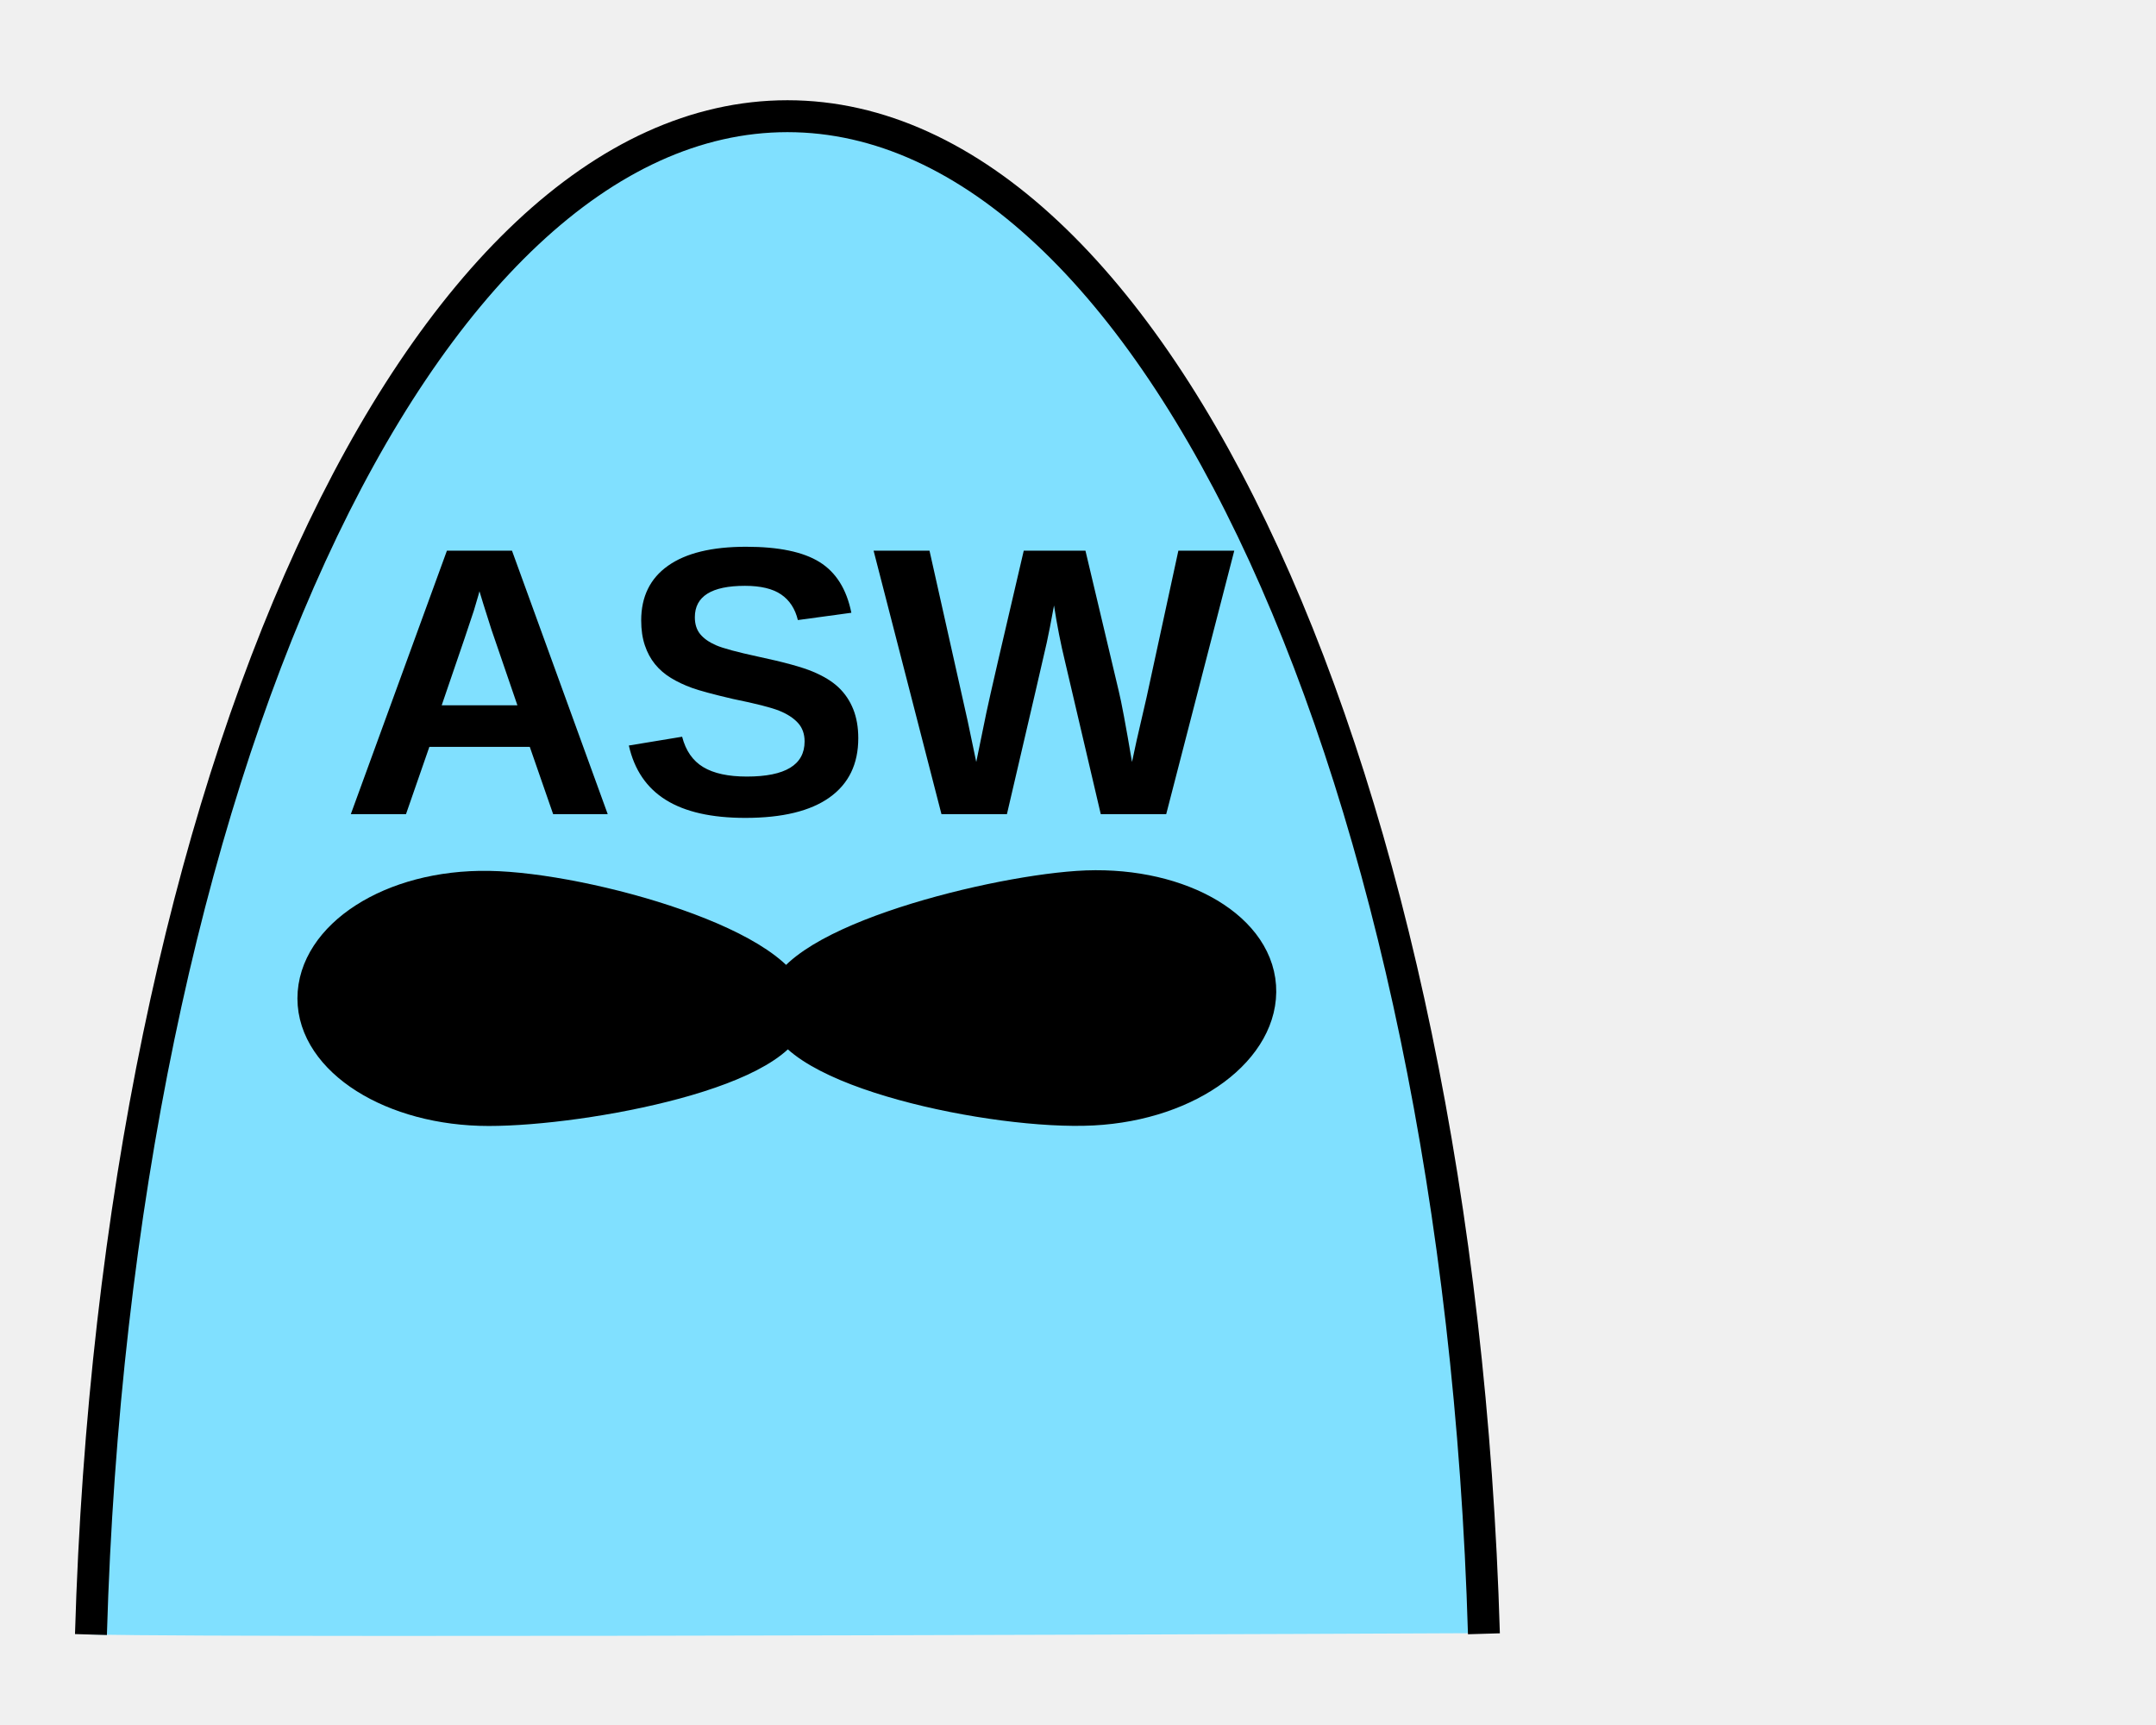
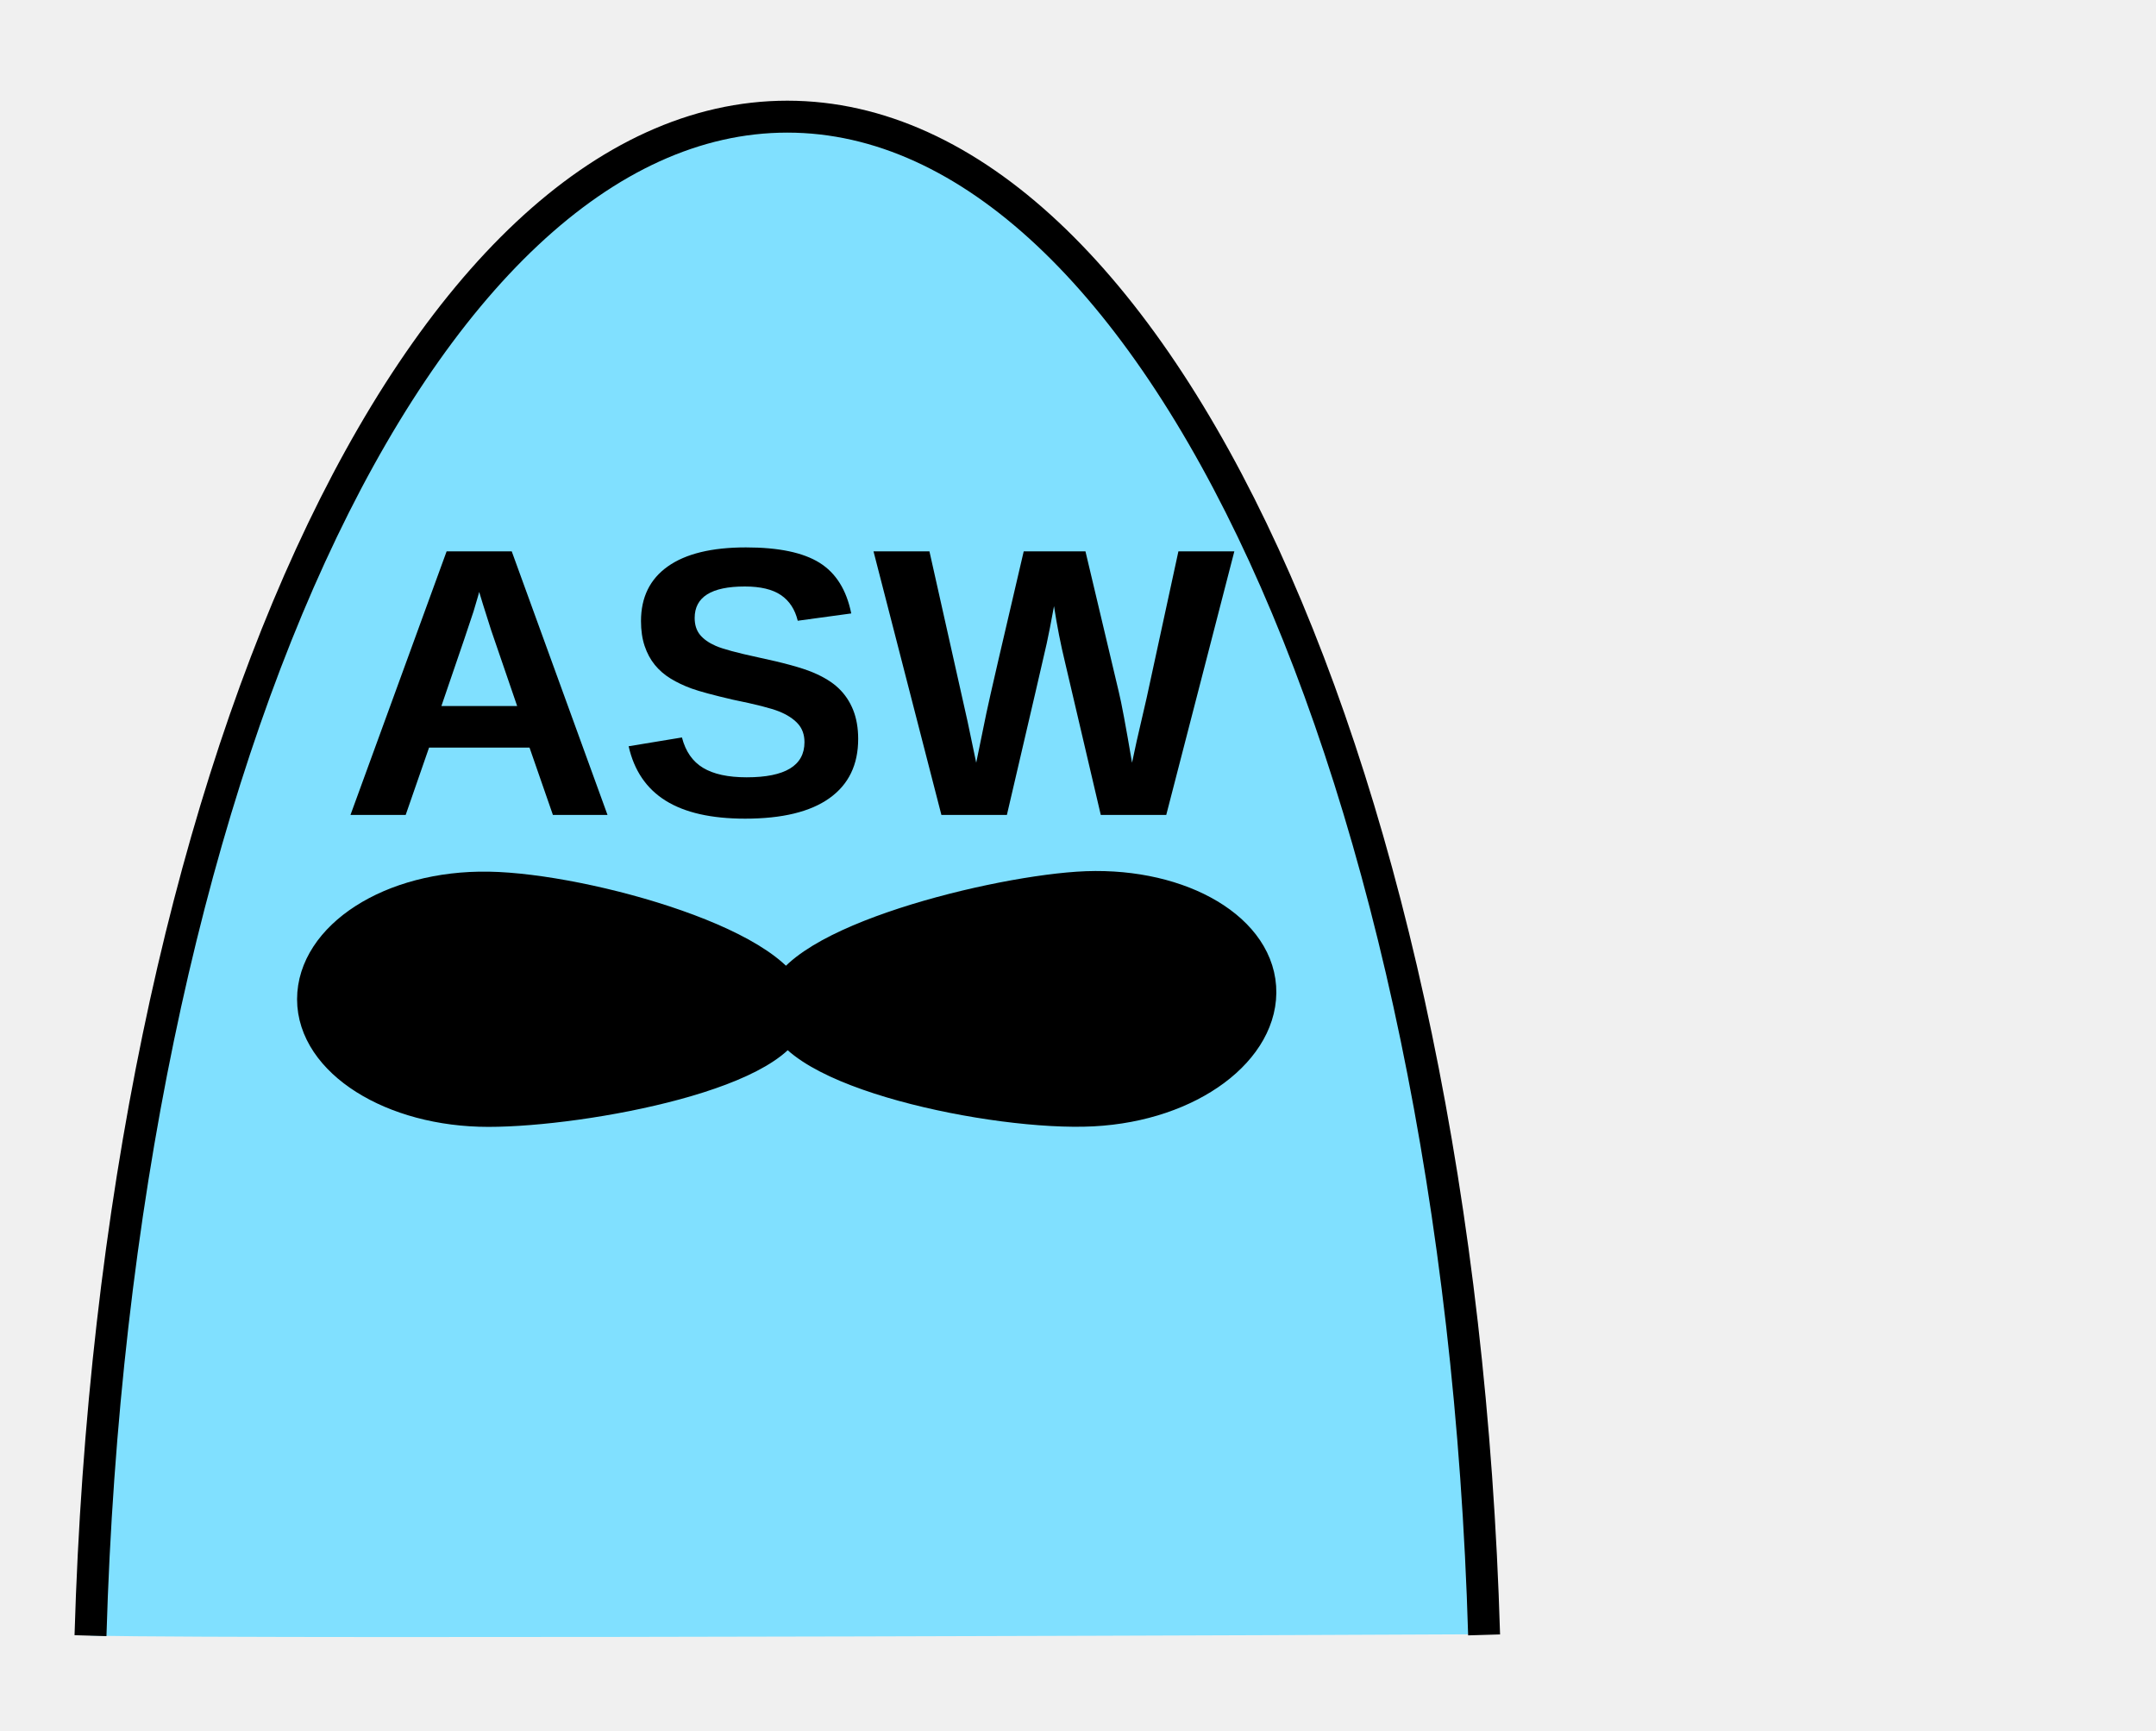
- <svg xmlns="http://www.w3.org/2000/svg" width="800" height="640" viewBox="59655.31 18890.52 1191.24 953.43" style="shape-rendering:geometricPrecision; text-rendering:geometricPrecision; image-rendering:optimizeQuality; fill-rule:evenodd; clip-rule:evenodd">
+ <svg xmlns="http://www.w3.org/2000/svg" width="800" height="642" viewBox="59655.31 18890.52 1191.24 955.52" style="shape-rendering:geometricPrecision; text-rendering:geometricPrecision; image-rendering:optimizeQuality; fill-rule:evenodd; clip-rule:evenodd">
  <defs>
    <style type="text/css">
   
    @font-face { font-family:"Arial";font-variant:normal;font-weight:bold;src:url("#FontID1") format(svg)}
    @font-face { font-family:"Arial";font-variant:normal;font-weight:normal;src:url("#FontID0") format(svg)}
    .str22 {stroke:yellow;stroke-width:141.11;stroke-miterlimit:22.926}
    .str3 {stroke:black;stroke-width:10.58;stroke-miterlimit:22.926}
    .str13 {stroke:#0000E1;stroke-width:10.58;stroke-miterlimit:22.926}
    .str16 {stroke:white;stroke-width:10.58;stroke-miterlimit:22.926}
    .str25 {stroke:black;stroke-width:21.17;stroke-miterlimit:22.926}
    .str2 {stroke:black;stroke-width:26.46;stroke-miterlimit:22.926}
    .str18 {stroke:blue;stroke-width:26.46;stroke-miterlimit:22.926}
    .str28 {stroke:black;stroke-width:105.83;stroke-miterlimit:22.926}
    .str14 {stroke:black;stroke-width:14.11;stroke-miterlimit:22.926}
    .str15 {stroke:black;stroke-width:70.56;stroke-miterlimit:22.926}
    .str27 {stroke:blue;stroke-width:70.56;stroke-miterlimit:22.926}
    .str8 {stroke:black;stroke-width:52.92;stroke-miterlimit:22.926}
    .str5 {stroke:black;stroke-width:35.28;stroke-miterlimit:22.926}
    .str11 {stroke:black;stroke-width:35.28;stroke-miterlimit:22.926}
    .str4 {stroke:#0000E1;stroke-width:35.28;stroke-miterlimit:22.926}
    .str21 {stroke:blue;stroke-width:35.28;stroke-miterlimit:22.926}
    .str19 {stroke:lime;stroke-width:35.28;stroke-miterlimit:22.926}
    .str20 {stroke:#A17702;stroke-width:35.28;stroke-miterlimit:22.926}
    .str6 {stroke:red;stroke-width:35.28;stroke-miterlimit:22.926}
    .str23 {stroke:yellow;stroke-width:35.28;stroke-miterlimit:22.926}
    .str29 {stroke:#171796;stroke-width:35.28;stroke-miterlimit:22.926}
    .str30 {stroke:white;stroke-width:20;stroke-miterlimit:22.926}
    .str1 {stroke:black;stroke-width:20;stroke-miterlimit:22.926}
    .str7 {stroke:#0000E1;stroke-width:20;stroke-miterlimit:22.926}
    .str17 {stroke:lime;stroke-width:20;stroke-miterlimit:22.926}
    .str0 {stroke:black;stroke-width:17.64;stroke-miterlimit:22.926}
    .str10 {stroke:#0000E1;stroke-width:17.64;stroke-miterlimit:22.926}
    .str26 {stroke:blue;stroke-width:17.64;stroke-miterlimit:22.926}
    .str24 {stroke:black;stroke-width:17.64;stroke-linejoin:round;stroke-miterlimit:22.926}
    .str12 {stroke:#0000E1;stroke-width:35.28;stroke-linecap:square;stroke-linejoin:round;stroke-miterlimit:22.926}
    .str9 {stroke:#0000E1;stroke-width:35.28;stroke-miterlimit:22.926;stroke-dasharray:176.4 35.28 141.12 35.28}
    .fil1 {fill:none}
    .fil6 {fill:none;fill-rule:nonzero}
    .fil2 {fill:black}
    .fil11 {fill:black}
    .fil9 {fill:#0000E1}
    .fil15 {fill:blue}
    .fil13 {fill:lime}
    .fil0 {fill:#80E0FF}
    .fil17 {fill:#AAFFAA}
    .fil10 {fill:#DE46F2}
    .fil16 {fill:red}
    .fil12 {fill:#FF0F0F}
    .fil5 {fill:#FF8080}
    .fil18 {fill:yellow}
    .fil19 {fill:#FFFF80}
    .fil8 {fill:white}
    .fil20 {fill:#171796}
    .fil3 {fill:black;fill-rule:nonzero}
    .fil4 {fill:#0000E1;fill-rule:nonzero}
    .fil14 {fill:blue;fill-rule:nonzero}
    .fil7 {fill:red;fill-rule:nonzero}
    .fnt173 {font-weight:normal;font-size:159.94px;font-family:'Arial'}
    .fnt2 {font-weight:normal;font-size:176.39px;font-family:'Arial'}
    .fnt126 {font-weight:bold;font-size:176.39px;font-family:'Arial'}
    .fnt127 {font-weight:bold;font-size:195.92px;font-family:'Arial'}
    .fnt180 {font-weight:bold;font-size:211.66px;font-family:'Arial'}
    .fnt1 {font-weight:normal;font-size:211.67px;font-family:'Arial'}
    .fnt145 {font-weight:normal;font-size:211.67px;font-family:'Arial'}
    .fnt149 {font-weight:normal;font-size:211.67px;font-family:'Arial'}
    .fnt151 {font-weight:normal;font-size:211.67px;font-family:'Arial'}
    .fnt28 {font-weight:normal;font-size:211.67px;font-family:'Arial'}
    .fnt34 {font-weight:normal;font-size:211.67px;font-family:'Arial'}
    .fnt67 {font-weight:normal;font-size:211.67px;font-family:'Arial'}
    .fnt70 {font-weight:normal;font-size:211.67px;font-family:'Arial'}
    .fnt73 {font-weight:normal;font-size:211.67px;font-family:'Arial'}
    .fnt81 {font-weight:normal;font-size:211.67px;font-family:'Arial'}
    .fnt104 {font-weight:normal;font-size:211.67px;font-family:'Arial'}
    .fnt108 {font-weight:normal;font-size:211.67px;font-family:'Arial'}
    .fnt115 {font-weight:normal;font-size:211.67px;font-family:'Arial'}
    .fnt137 {font-weight:normal;font-size:211.67px;font-family:'Arial'}
    .fnt139 {font-weight:normal;font-size:211.67px;font-family:'Arial'}
    .fnt143 {font-weight:normal;font-size:211.67px;font-family:'Arial'}
    .fnt7 {font-weight:bold;font-size:211.67px;font-family:'Arial'}
    .fnt154 {font-weight:bold;font-size:211.67px;font-family:'Arial'}
    .fnt162 {font-weight:bold;font-size:211.67px;font-family:'Arial'}
    .fnt165 {font-weight:bold;font-size:211.67px;font-family:'Arial'}
    .fnt172 {font-weight:bold;font-size:211.67px;font-family:'Arial'}
    .fnt181 {font-weight:bold;font-size:211.67px;font-family:'Arial'}
    .fnt185 {font-weight:bold;font-size:211.67px;font-family:'Arial'}
    .fnt189 {font-weight:bold;font-size:211.67px;font-family:'Arial'}
    .fnt25 {font-weight:bold;font-size:211.67px;font-family:'Arial'}
    .fnt36 {font-weight:bold;font-size:211.67px;font-family:'Arial'}
    .fnt39 {font-weight:bold;font-size:211.67px;font-family:'Arial'}
    .fnt9 {font-weight:bold;font-size:211.67px;font-family:'Arial'}
    .fnt52 {font-weight:bold;font-size:211.67px;font-family:'Arial'}
    .fnt55 {font-weight:bold;font-size:211.67px;font-family:'Arial'}
    .fnt57 {font-weight:bold;font-size:211.67px;font-family:'Arial'}
    .fnt59 {font-weight:bold;font-size:211.67px;font-family:'Arial'}
    .fnt74 {font-weight:bold;font-size:211.67px;font-family:'Arial'}
    .fnt76 {font-weight:bold;font-size:211.67px;font-family:'Arial'}
    .fnt11 {font-weight:bold;font-size:211.67px;font-family:'Arial'}
    .fnt78 {font-weight:bold;font-size:211.67px;font-family:'Arial'}
    .fnt82 {font-weight:bold;font-size:211.67px;font-family:'Arial'}
    .fnt84 {font-weight:bold;font-size:211.67px;font-family:'Arial'}
    .fnt86 {font-weight:bold;font-size:211.67px;font-family:'Arial'}
    .fnt88 {font-weight:bold;font-size:211.67px;font-family:'Arial'}
    .fnt91 {font-weight:bold;font-size:211.67px;font-family:'Arial'}
    .fnt93 {font-weight:bold;font-size:211.67px;font-family:'Arial'}
    .fnt95 {font-weight:bold;font-size:211.67px;font-family:'Arial'}
    .fnt103 {font-weight:bold;font-size:211.67px;font-family:'Arial'}
    .fnt124 {font-weight:bold;font-size:211.67px;font-family:'Arial'}
    .fnt132 {font-weight:bold;font-size:211.67px;font-family:'Arial'}
    .fnt4 {font-weight:normal;font-size:246.94px;font-family:'Arial'}
    .fnt106 {font-weight:bold;font-size:246.94px;font-family:'Arial'}
    .fnt0 {font-weight:normal;font-size:282.22px;font-family:'Arial'}
    .fnt146 {font-weight:normal;font-size:282.22px;font-family:'Arial'}
    .fnt148 {font-weight:normal;font-size:282.22px;font-family:'Arial'}
    .fnt152 {font-weight:normal;font-size:282.22px;font-family:'Arial'}
    .fnt155 {font-weight:normal;font-size:282.22px;font-family:'Arial'}
    .fnt158 {font-weight:normal;font-size:282.22px;font-family:'Arial'}
    .fnt160 {font-weight:normal;font-size:282.22px;font-family:'Arial'}
    .fnt163 {font-weight:normal;font-size:282.22px;font-family:'Arial'}
    .fnt166 {font-weight:normal;font-size:282.22px;font-family:'Arial'}
    .fnt169 {font-weight:normal;font-size:282.22px;font-family:'Arial'}
    .fnt24 {font-weight:normal;font-size:282.22px;font-family:'Arial'}
    .fnt183 {font-weight:normal;font-size:282.22px;font-family:'Arial'}
    .fnt187 {font-weight:normal;font-size:282.22px;font-family:'Arial'}
    .fnt26 {font-weight:normal;font-size:282.22px;font-family:'Arial'}
    .fnt32 {font-weight:normal;font-size:282.22px;font-family:'Arial'}
    .fnt8 {font-weight:normal;font-size:282.22px;font-family:'Arial'}
    .fnt41 {font-weight:normal;font-size:282.22px;font-family:'Arial'}
    .fnt43 {font-weight:normal;font-size:282.22px;font-family:'Arial'}
    .fnt45 {font-weight:normal;font-size:282.22px;font-family:'Arial'}
    .fnt47 {font-weight:normal;font-size:282.22px;font-family:'Arial'}
    .fnt49 {font-weight:normal;font-size:282.22px;font-family:'Arial'}
    .fnt53 {font-weight:normal;font-size:282.22px;font-family:'Arial'}
    .fnt58 {font-weight:normal;font-size:282.22px;font-family:'Arial'}
    .fnt60 {font-weight:normal;font-size:282.22px;font-family:'Arial'}
    .fnt10 {font-weight:normal;font-size:282.22px;font-family:'Arial'}
    .fnt62 {font-weight:normal;font-size:282.22px;font-family:'Arial'}
    .fnt66 {font-weight:normal;font-size:282.22px;font-family:'Arial'}
    .fnt69 {font-weight:normal;font-size:282.22px;font-family:'Arial'}
    .fnt72 {font-weight:normal;font-size:282.22px;font-family:'Arial'}
    .fnt75 {font-weight:normal;font-size:282.22px;font-family:'Arial'}
    .fnt77 {font-weight:normal;font-size:282.22px;font-family:'Arial'}
    .fnt80 {font-weight:normal;font-size:282.22px;font-family:'Arial'}
    .fnt83 {font-weight:normal;font-size:282.22px;font-family:'Arial'}
    .fnt85 {font-weight:normal;font-size:282.22px;font-family:'Arial'}
    .fnt12 {font-weight:normal;font-size:282.22px;font-family:'Arial'}
    .fnt90 {font-weight:normal;font-size:282.22px;font-family:'Arial'}
    .fnt94 {font-weight:normal;font-size:282.22px;font-family:'Arial'}
    .fnt99 {font-weight:normal;font-size:282.22px;font-family:'Arial'}
    .fnt101 {font-weight:normal;font-size:282.22px;font-family:'Arial'}
    .fnt110 {font-weight:normal;font-size:282.22px;font-family:'Arial'}
    .fnt117 {font-weight:normal;font-size:282.22px;font-family:'Arial'}
    .fnt119 {font-weight:normal;font-size:282.22px;font-family:'Arial'}
    .fnt121 {font-weight:normal;font-size:282.22px;font-family:'Arial'}
    .fnt123 {font-weight:normal;font-size:282.22px;font-family:'Arial'}
    .fnt128 {font-weight:normal;font-size:282.22px;font-family:'Arial'}
    .fnt130 {font-weight:normal;font-size:282.22px;font-family:'Arial'}
    .fnt134 {font-weight:normal;font-size:282.22px;font-family:'Arial'}
    .fnt136 {font-weight:normal;font-size:282.22px;font-family:'Arial'}
    .fnt140 {font-weight:normal;font-size:282.22px;font-family:'Arial'}
    .fnt142 {font-weight:normal;font-size:282.22px;font-family:'Arial'}
    .fnt147 {font-weight:bold;font-size:282.22px;font-family:'Arial'}
    .fnt150 {font-weight:bold;font-size:282.22px;font-family:'Arial'}
    .fnt153 {font-weight:bold;font-size:282.22px;font-family:'Arial'}
    .fnt157 {font-weight:bold;font-size:282.22px;font-family:'Arial'}
    .fnt168 {font-weight:bold;font-size:282.22px;font-family:'Arial'}
    .fnt171 {font-weight:bold;font-size:282.22px;font-family:'Arial'}
    .fnt179 {font-weight:bold;font-size:282.22px;font-family:'Arial'}
    .fnt184 {font-weight:bold;font-size:282.22px;font-family:'Arial'}
    .fnt188 {font-weight:bold;font-size:282.22px;font-family:'Arial'}
    .fnt31 {font-weight:bold;font-size:282.22px;font-family:'Arial'}
    .fnt35 {font-weight:bold;font-size:282.22px;font-family:'Arial'}
    .fnt48 {font-weight:bold;font-size:282.22px;font-family:'Arial'}
    .fnt51 {font-weight:bold;font-size:282.22px;font-family:'Arial'}
    .fnt61 {font-weight:bold;font-size:282.22px;font-family:'Arial'}
    .fnt64 {font-weight:bold;font-size:282.22px;font-family:'Arial'}
    .fnt79 {font-weight:bold;font-size:282.22px;font-family:'Arial'}
    .fnt89 {font-weight:bold;font-size:282.22px;font-family:'Arial'}
    .fnt107 {font-weight:bold;font-size:282.22px;font-family:'Arial'}
    .fnt111 {font-weight:bold;font-size:282.22px;font-family:'Arial'}
    .fnt118 {font-weight:bold;font-size:282.22px;font-family:'Arial'}
    .fnt120 {font-weight:bold;font-size:282.22px;font-family:'Arial'}
    .fnt122 {font-weight:bold;font-size:282.22px;font-family:'Arial'}
    .fnt125 {font-weight:bold;font-size:282.22px;font-family:'Arial'}
    .fnt129 {font-weight:bold;font-size:282.22px;font-family:'Arial'}
    .fnt131 {font-weight:bold;font-size:282.22px;font-family:'Arial'}
    .fnt135 {font-weight:bold;font-size:282.22px;font-family:'Arial'}
    .fnt138 {font-weight:bold;font-size:282.22px;font-family:'Arial'}
    .fnt141 {font-weight:bold;font-size:282.22px;font-family:'Arial'}
    .fnt144 {font-weight:bold;font-size:282.22px;font-family:'Arial'}
    .fnt186 {font-weight:bold;font-size:286.99px;font-family:'Arial'}
    .fnt3 {font-weight:normal;font-size:287.72px;font-family:'Arial'}
    .fnt175 {font-weight:normal;font-size:317.5px;font-family:'Arial'}
    .fnt177 {font-weight:normal;font-size:317.5px;font-family:'Arial'}
    .fnt14 {font-weight:normal;font-size:317.5px;font-family:'Arial'}
    .fnt29 {font-weight:bold;font-size:317.5px;font-family:'Arial'}
    .fnt27 {font-weight:normal;font-size:352.78px;font-family:'Arial'}
    .fnt30 {font-weight:normal;font-size:352.78px;font-family:'Arial'}
    .fnt33 {font-weight:normal;font-size:352.78px;font-family:'Arial'}
    .fnt54 {font-weight:normal;font-size:352.78px;font-family:'Arial'}
    .fnt56 {font-weight:normal;font-size:352.78px;font-family:'Arial'}
    .fnt65 {font-weight:normal;font-size:352.78px;font-family:'Arial'}
    .fnt13 {font-weight:normal;font-size:352.78px;font-family:'Arial'}
    .fnt92 {font-weight:normal;font-size:352.78px;font-family:'Arial'}
    .fnt98 {font-weight:normal;font-size:352.78px;font-family:'Arial'}
    .fnt113 {font-weight:normal;font-size:352.78px;font-family:'Arial'}
    .fnt156 {font-weight:bold;font-size:352.78px;font-family:'Arial'}
    .fnt159 {font-weight:bold;font-size:352.78px;font-family:'Arial'}
    .fnt21 {font-weight:bold;font-size:352.78px;font-family:'Arial'}
    .fnt161 {font-weight:bold;font-size:352.78px;font-family:'Arial'}
    .fnt164 {font-weight:bold;font-size:352.78px;font-family:'Arial'}
    .fnt167 {font-weight:bold;font-size:352.78px;font-family:'Arial'}
    .fnt170 {font-weight:bold;font-size:352.78px;font-family:'Arial'}
    .fnt174 {font-weight:bold;font-size:352.78px;font-family:'Arial'}
    .fnt182 {font-weight:bold;font-size:352.78px;font-family:'Arial'}
    .fnt42 {font-weight:bold;font-size:352.78px;font-family:'Arial'}
    .fnt44 {font-weight:bold;font-size:352.78px;font-family:'Arial'}
    .fnt46 {font-weight:bold;font-size:352.78px;font-family:'Arial'}
    .fnt50 {font-weight:bold;font-size:352.78px;font-family:'Arial'}
    .fnt63 {font-weight:bold;font-size:352.78px;font-family:'Arial'}
    .fnt68 {font-weight:bold;font-size:352.78px;font-family:'Arial'}
    .fnt71 {font-weight:bold;font-size:352.78px;font-family:'Arial'}
    .fnt96 {font-weight:bold;font-size:352.78px;font-family:'Arial'}
    .fnt100 {font-weight:bold;font-size:352.78px;font-family:'Arial'}
    .fnt102 {font-weight:bold;font-size:352.78px;font-family:'Arial'}
    .fnt105 {font-weight:bold;font-size:352.78px;font-family:'Arial'}
    .fnt109 {font-weight:bold;font-size:352.78px;font-family:'Arial'}
    .fnt112 {font-weight:bold;font-size:352.78px;font-family:'Arial'}
    .fnt114 {font-weight:bold;font-size:352.78px;font-family:'Arial'}
    .fnt116 {font-weight:bold;font-size:352.78px;font-family:'Arial'}
    .fnt133 {font-weight:bold;font-size:352.78px;font-family:'Arial'}
    .fnt5 {font-weight:normal;font-size:388.06px;font-family:'Arial'}
    .fnt20 {font-weight:normal;font-size:388.06px;font-family:'Arial'}
    .fnt22 {font-weight:normal;font-size:388.06px;font-family:'Arial'}
    .fnt87 {font-weight:normal;font-size:388.06px;font-family:'Arial'}
    .fnt18 {font-weight:normal;font-size:388.06px;font-family:'Arial'}
    .fnt176 {font-weight:bold;font-size:388.06px;font-family:'Arial'}
    .fnt178 {font-weight:bold;font-size:388.06px;font-family:'Arial'}
    .fnt40 {font-weight:bold;font-size:388.06px;font-family:'Arial'}
    .fnt6 {font-weight:normal;font-size:423.33px;font-family:'Arial'}
    .fnt23 {font-weight:normal;font-size:423.33px;font-family:'Arial'}
    .fnt38 {font-weight:normal;font-size:423.33px;font-family:'Arial'}
    .fnt16 {font-weight:normal;font-size:423.33px;font-family:'Arial'}
    .fnt199 {font-weight:bold;font-size:423.33px;font-family:'Arial'}
    .fnt37 {font-weight:bold;font-size:423.33px;font-family:'Arial'}
    .fnt97 {font-weight:bold;font-size:423.33px;font-family:'Arial'}
    .fnt17 {font-weight:bold;font-size:423.33px;font-family:'Arial'}
    .fnt19 {font-weight:bold;font-size:423.33px;font-family:'Arial'}
    .fnt15 {font-weight:normal;font-size:493.89px;font-family:'Arial'}
    .fnt198 {font-weight:bold;font-size:564.44px;font-family:'Arial'}
    .fnt190 {font-weight:bold;font-size:635px;font-family:'Arial'}
    .fnt197 {font-weight:bold;font-size:705.56px;font-family:'Arial'}
    .fnt196 {font-weight:bold;font-size:952.5px;font-family:'Arial'}
    .fnt191 {font-weight:bold;font-size:1128.72px;font-family:'Arial'}
    .fnt195 {font-weight:bold;font-size:1658.06px;font-family:'Arial'}
    .fnt194 {font-weight:bold;font-size:2469.44px;font-family:'Arial'}
    .fnt193 {font-weight:bold;font-size:2751.67px;font-family:'Arial'}
    .fnt192 {font-weight:bold;font-size:3527.78px;font-family:'Arial'}
   
  </style>
    <clipPath id="id0">
      <path d="M15504.77 -6797.46l2057.13 0 0 380.59 -2057.13 0 0 -380.59z" />
    </clipPath>
    <clipPath id="id1">
      <path d="M15504.77 -6416.87l2057.13 0 0 380.59 -2057.13 0 0 -380.59z" />
    </clipPath>
    <clipPath id="id2">
      <path d="M15504.77 -6036.28l2057.13 0 0 380.6 -2057.13 0 0 -380.6z" />
    </clipPath>
    <clipPath id="id3">
      <path d="M15504.77 -5655.68l2057.13 0 0 380.59 -2057.13 0 0 -380.59z" />
    </clipPath>
    <clipPath id="id4">
      <path d="M15504.77 -5275.09l2057.13 0 0 380.59 -2057.13 0 0 -380.59z" />
    </clipPath>
    <clipPath id="id5">
      <path d="M15504.77 -4894.5l2057.13 0 0 380.6 -2057.13 0 0 -380.6z" />
    </clipPath>
    <clipPath id="id6">
      <path d="M15504.77 -4513.9l2057.13 0 0 380.59 -2057.13 0 0 -380.59z" />
    </clipPath>
    <clipPath id="id7">
      <path d="M15504.77 -4133.31l2057.13 0 0 380.6 -2057.13 0 0 -380.6z" />
    </clipPath>
    <clipPath id="id8">
      <path d="M15504.77 -3752.71l2057.13 0 0 380.59 -2057.13 0 0 -380.59z" />
    </clipPath>
    <clipPath id="id9">
      <path d="M15504.77 -3372.12l2057.13 0 0 380.59 -2057.13 0 0 -380.59z" />
    </clipPath>
    <clipPath id="id10">
      <path d="M15504.77 -2991.53l2057.13 0 0 380.6 -2057.13 0 0 -380.6z" />
    </clipPath>
    <clipPath id="id11">
      <path d="M15504.77 -2610.93l2057.13 0 0 380.59 -2057.13 0 0 -380.59z" />
    </clipPath>
    <clipPath id="id12">
      <path d="M15504.77 -2230.34l2057.13 0 0 380.6 -2057.13 0 0 -380.6z" />
    </clipPath>
  </defs>
  <g id="Літак_x0020_протичовновий">
    <path class="fil0" d="M59705.31 19793.95c13.82,-472.45 182.08,-839.21 385.01,-839.21 202.8,0 371,366.34 384.98,838.43 0,0.1 -666.37,2.87 -769.99,0.78z" />
    <path class="fil1 str0" d="M59705.31 19793.95c13.82,-472.45 182.08,-839.21 385.01,-839.21 202.85,0 371.07,366.51 384.99,838.79" />
    <g>
      <path class="fil2 str1" d="M59925.19 19381.86c53.75,0.87 166.66,32.78 166.66,66.19 0,33.42 -113.78,54.81 -166.66,54.81 -52.88,0 -95.74,-27.09 -95.74,-60.5 0,-33.41 41.99,-61.37 95.74,-60.5z" />
      <path class="fil2 str1" d="M60259.03 19502.58c-53.68,2.79 -168.5,-21.34 -170.78,-54.67 -2.28,-33.33 109.77,-62.44 162.53,-66.05 52.75,-3.61 97.36,20.49 99.64,53.82 2.28,33.34 -37.7,64.1 -91.39,66.9z" />
    </g>
    <text x="59843.69" y="19340.52" class="fil2 fnt39">А</text>
    <text x="59996.55" y="19340.52" class="fil2 fnt39">SW</text>
  </g>
</svg>
